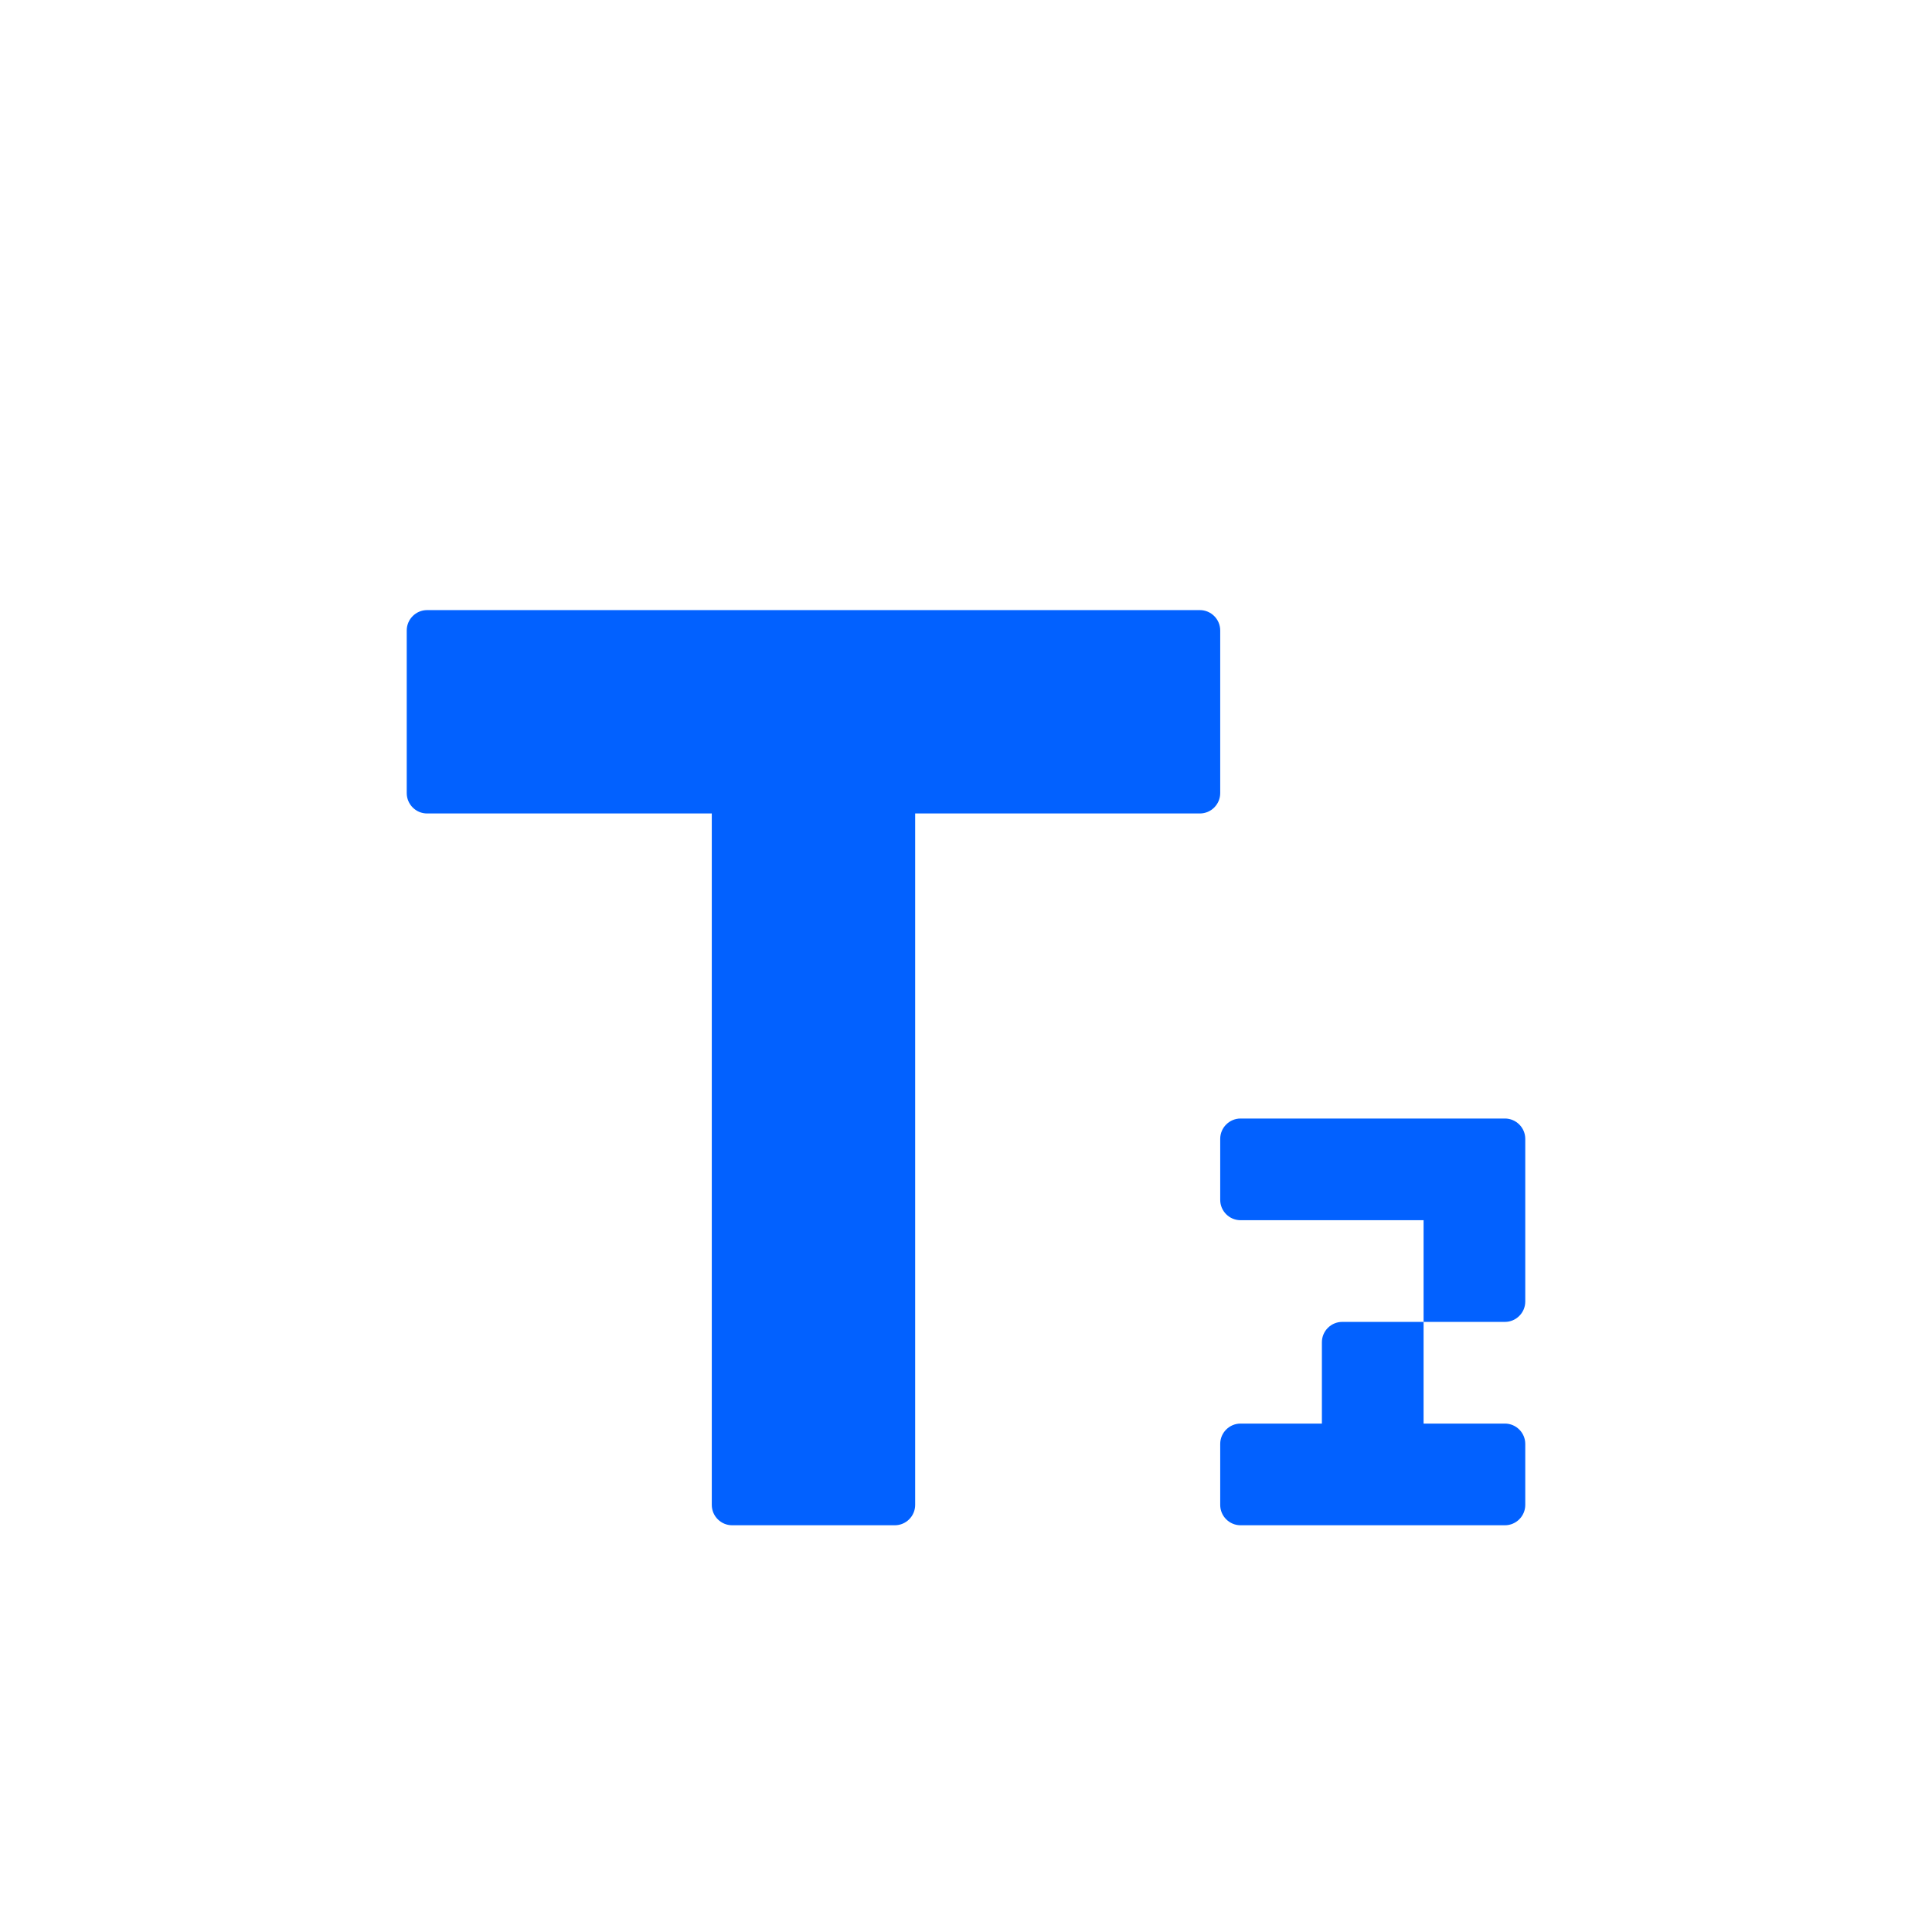
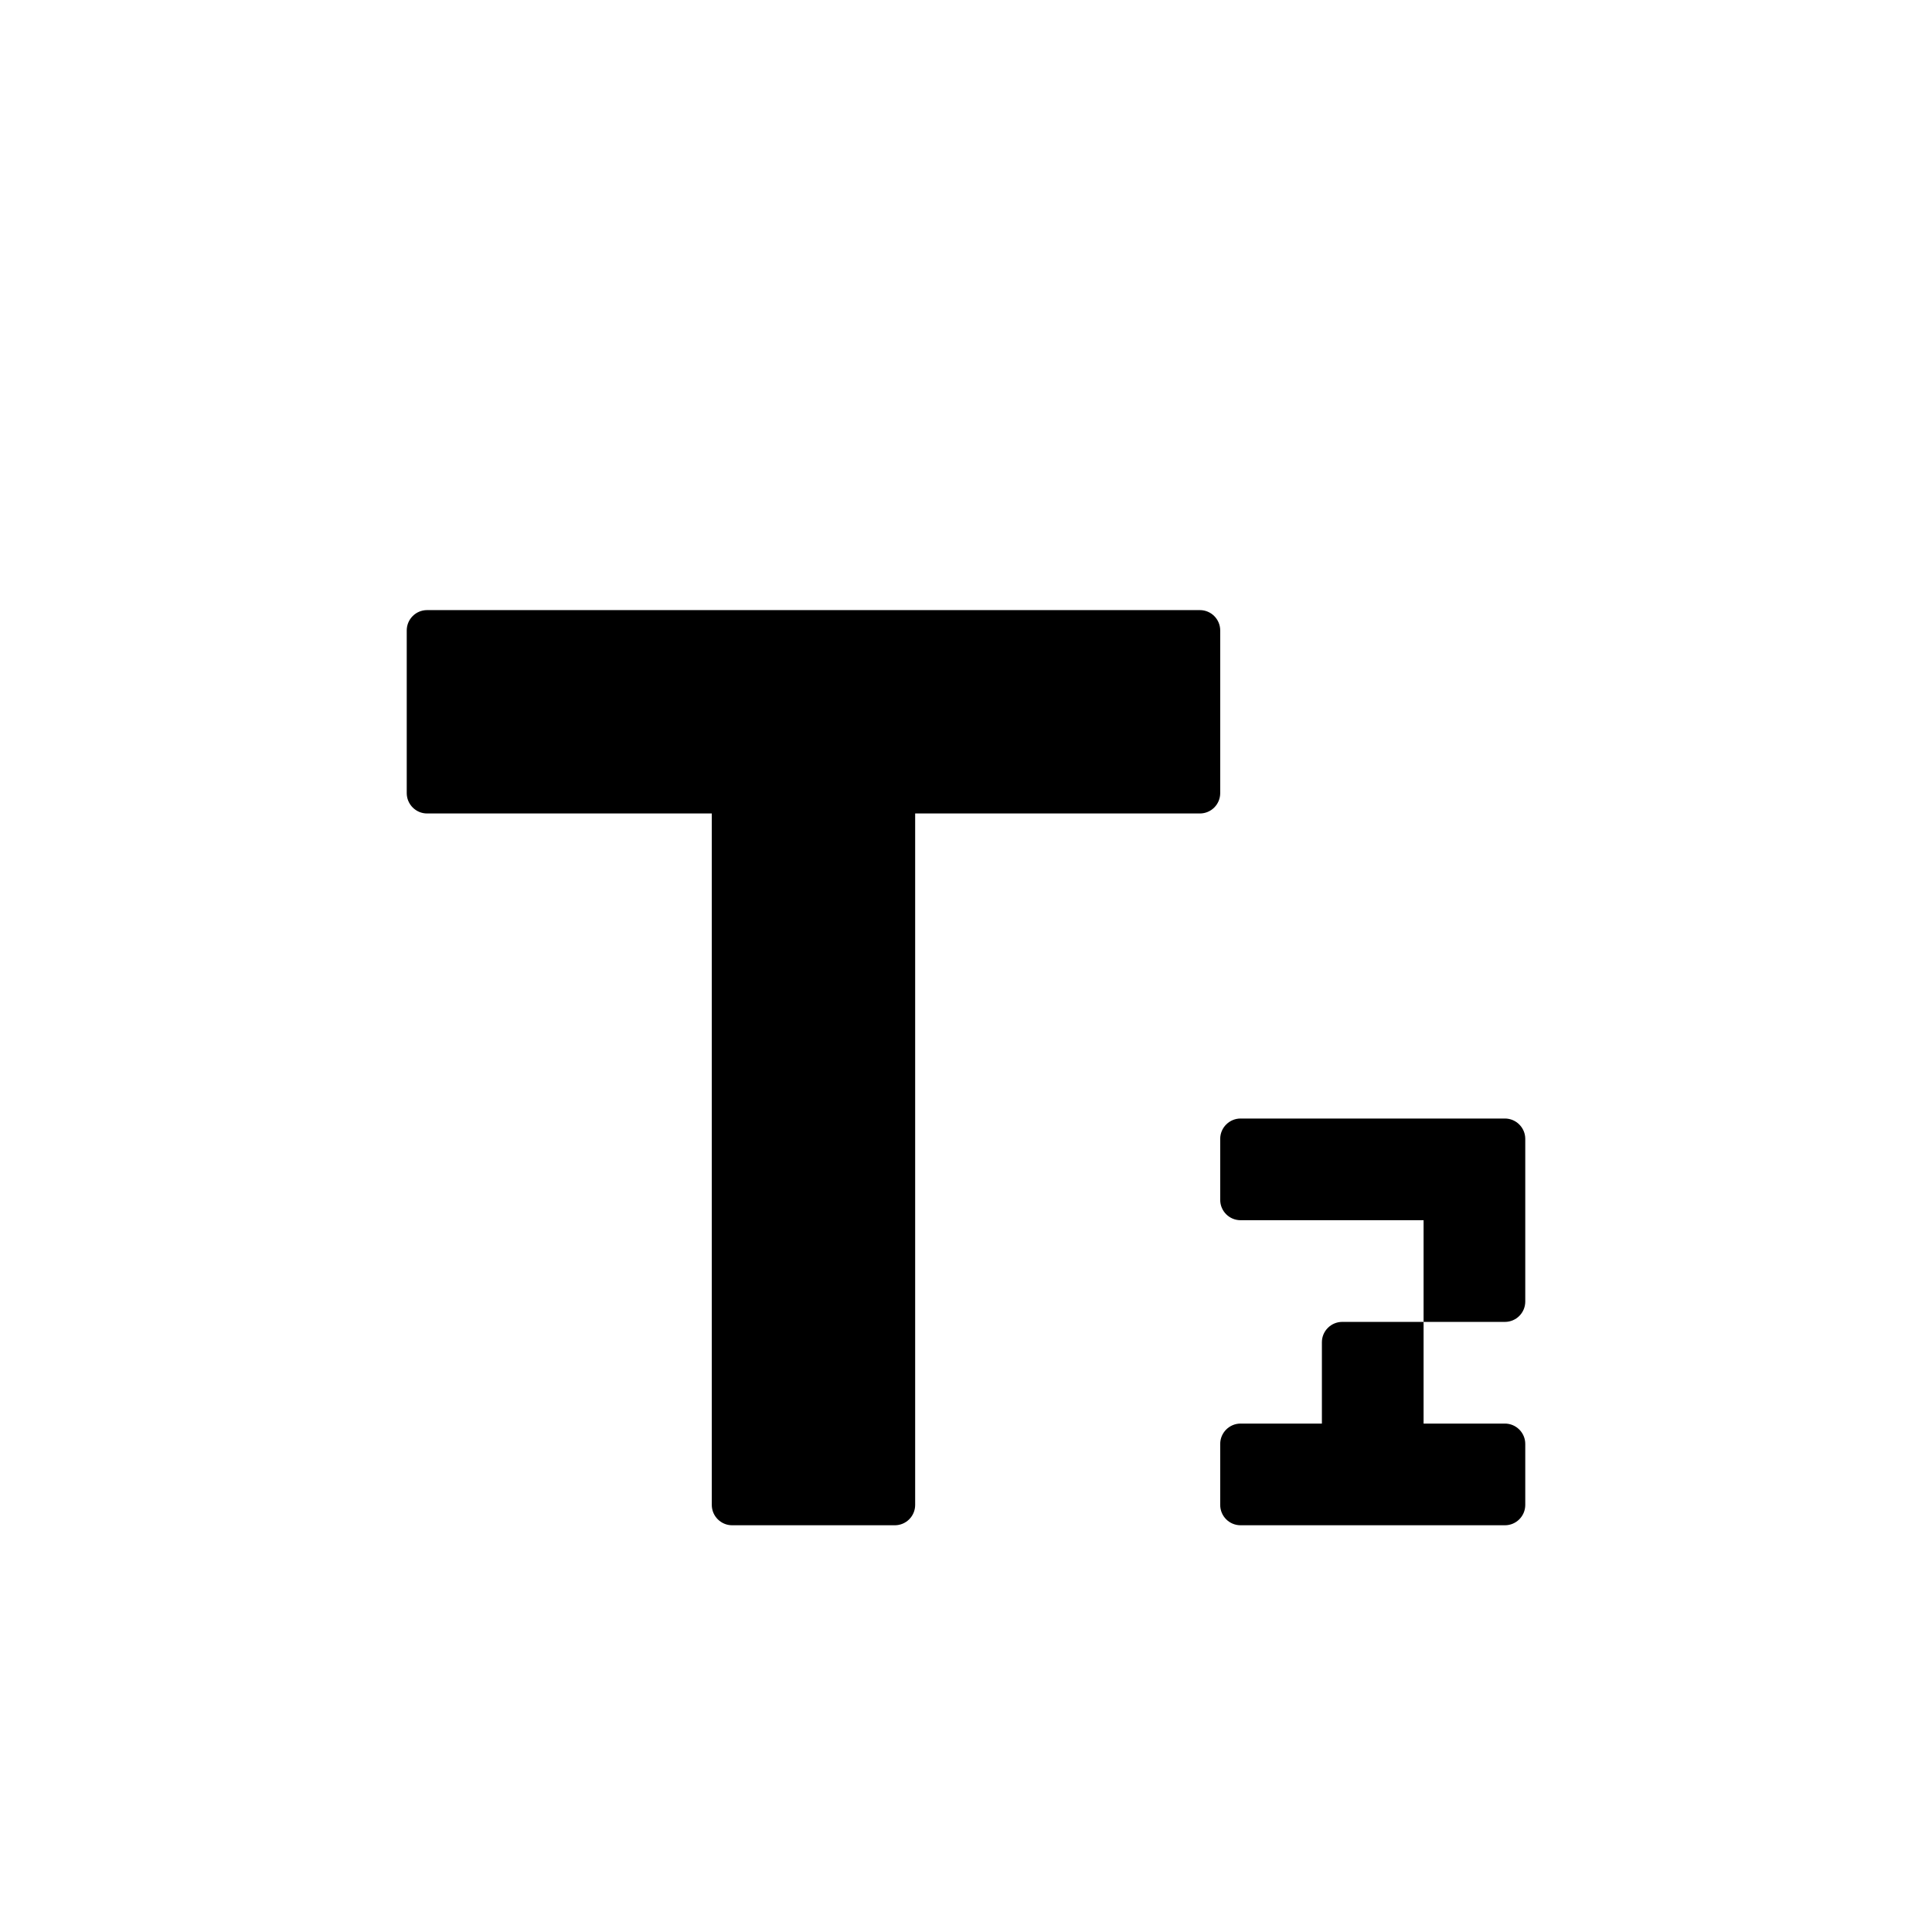
- <svg xmlns="http://www.w3.org/2000/svg" viewBox="0 0 19 19" version="1.1">
-   <g stroke="none" stroke-width="1" fill="none" fill-rule="evenodd">
-     <g fill-rule="nonzero" fill="#0261FF">
-       <path d="M9,8 L11.8,8 C11.91,8 12,7.91 12,7.8 L12,6.2 C12,6.09 11.91,6 11.8,6 L11.8,6 L4.2,6 L4.2,6 C4.09,6 4,6.09 4,6.2 L4,6.2 L4,7.8 C4,7.91 4.09,8 4.2,8 L7,8 L7,14.8 C7,14.91 7.09,15 7.2,15 L8.8,15 C8.91,15 9,14.91 9,14.8 L9,8 Z M12.2,14 L13,14 L13,13.2 C13,13.09 13.09,13 13.2,13 L14,13 L14,14 L14.8,14 C14.91,14 15,14.09 15,14.2 L15,14.8 C15,14.91 14.91,15 14.8,15 L12.2,15 C12.09,15 12,14.91 12,14.8 L12,14.2 C12,14.09 12.09,14 12.2,14 Z M12,11.8 L12,11.2 C12,11.09 12.09,11 12.2,11 L14.8,11 C14.91,11 15,11.09 15,11.2 L15,12.8 C15,12.91 14.91,13 14.8,13 L14,13 L14,12 L12.2,12 C12.09,12 12,11.91 12,11.8 Z" />
-     </g>
-   </g>
+ <svg viewBox="0 0 19 19">
+   <path d="M9 8h2.8a.2.2 0 0 0 .2-.2V6.2a.2.2 0 0 0-.2-.2H4.2a.2.2 0 0 0-.2.2v1.6c0 .11.09.2.2.2H7v6.8c0 .11.09.2.2.2h1.6a.2.2 0 0 0 .2-.2V8zm3.2 6h.8v-.8c0-.11.09-.2.2-.2h.8v1h.8c.11 0 .2.09.2.2v.6a.2.2 0 0 1-.2.2h-2.6a.2.2 0 0 1-.2-.2v-.6c0-.11.09-.2.2-.2zm-.2-2.2v-.6c0-.11.09-.2.2-.2h2.6c.11 0 .2.09.2.2v1.6a.2.2 0 0 1-.2.2H14v-1h-1.8a.2.2 0 0 1-.2-.2z" fill="currentColor" />
</svg>
